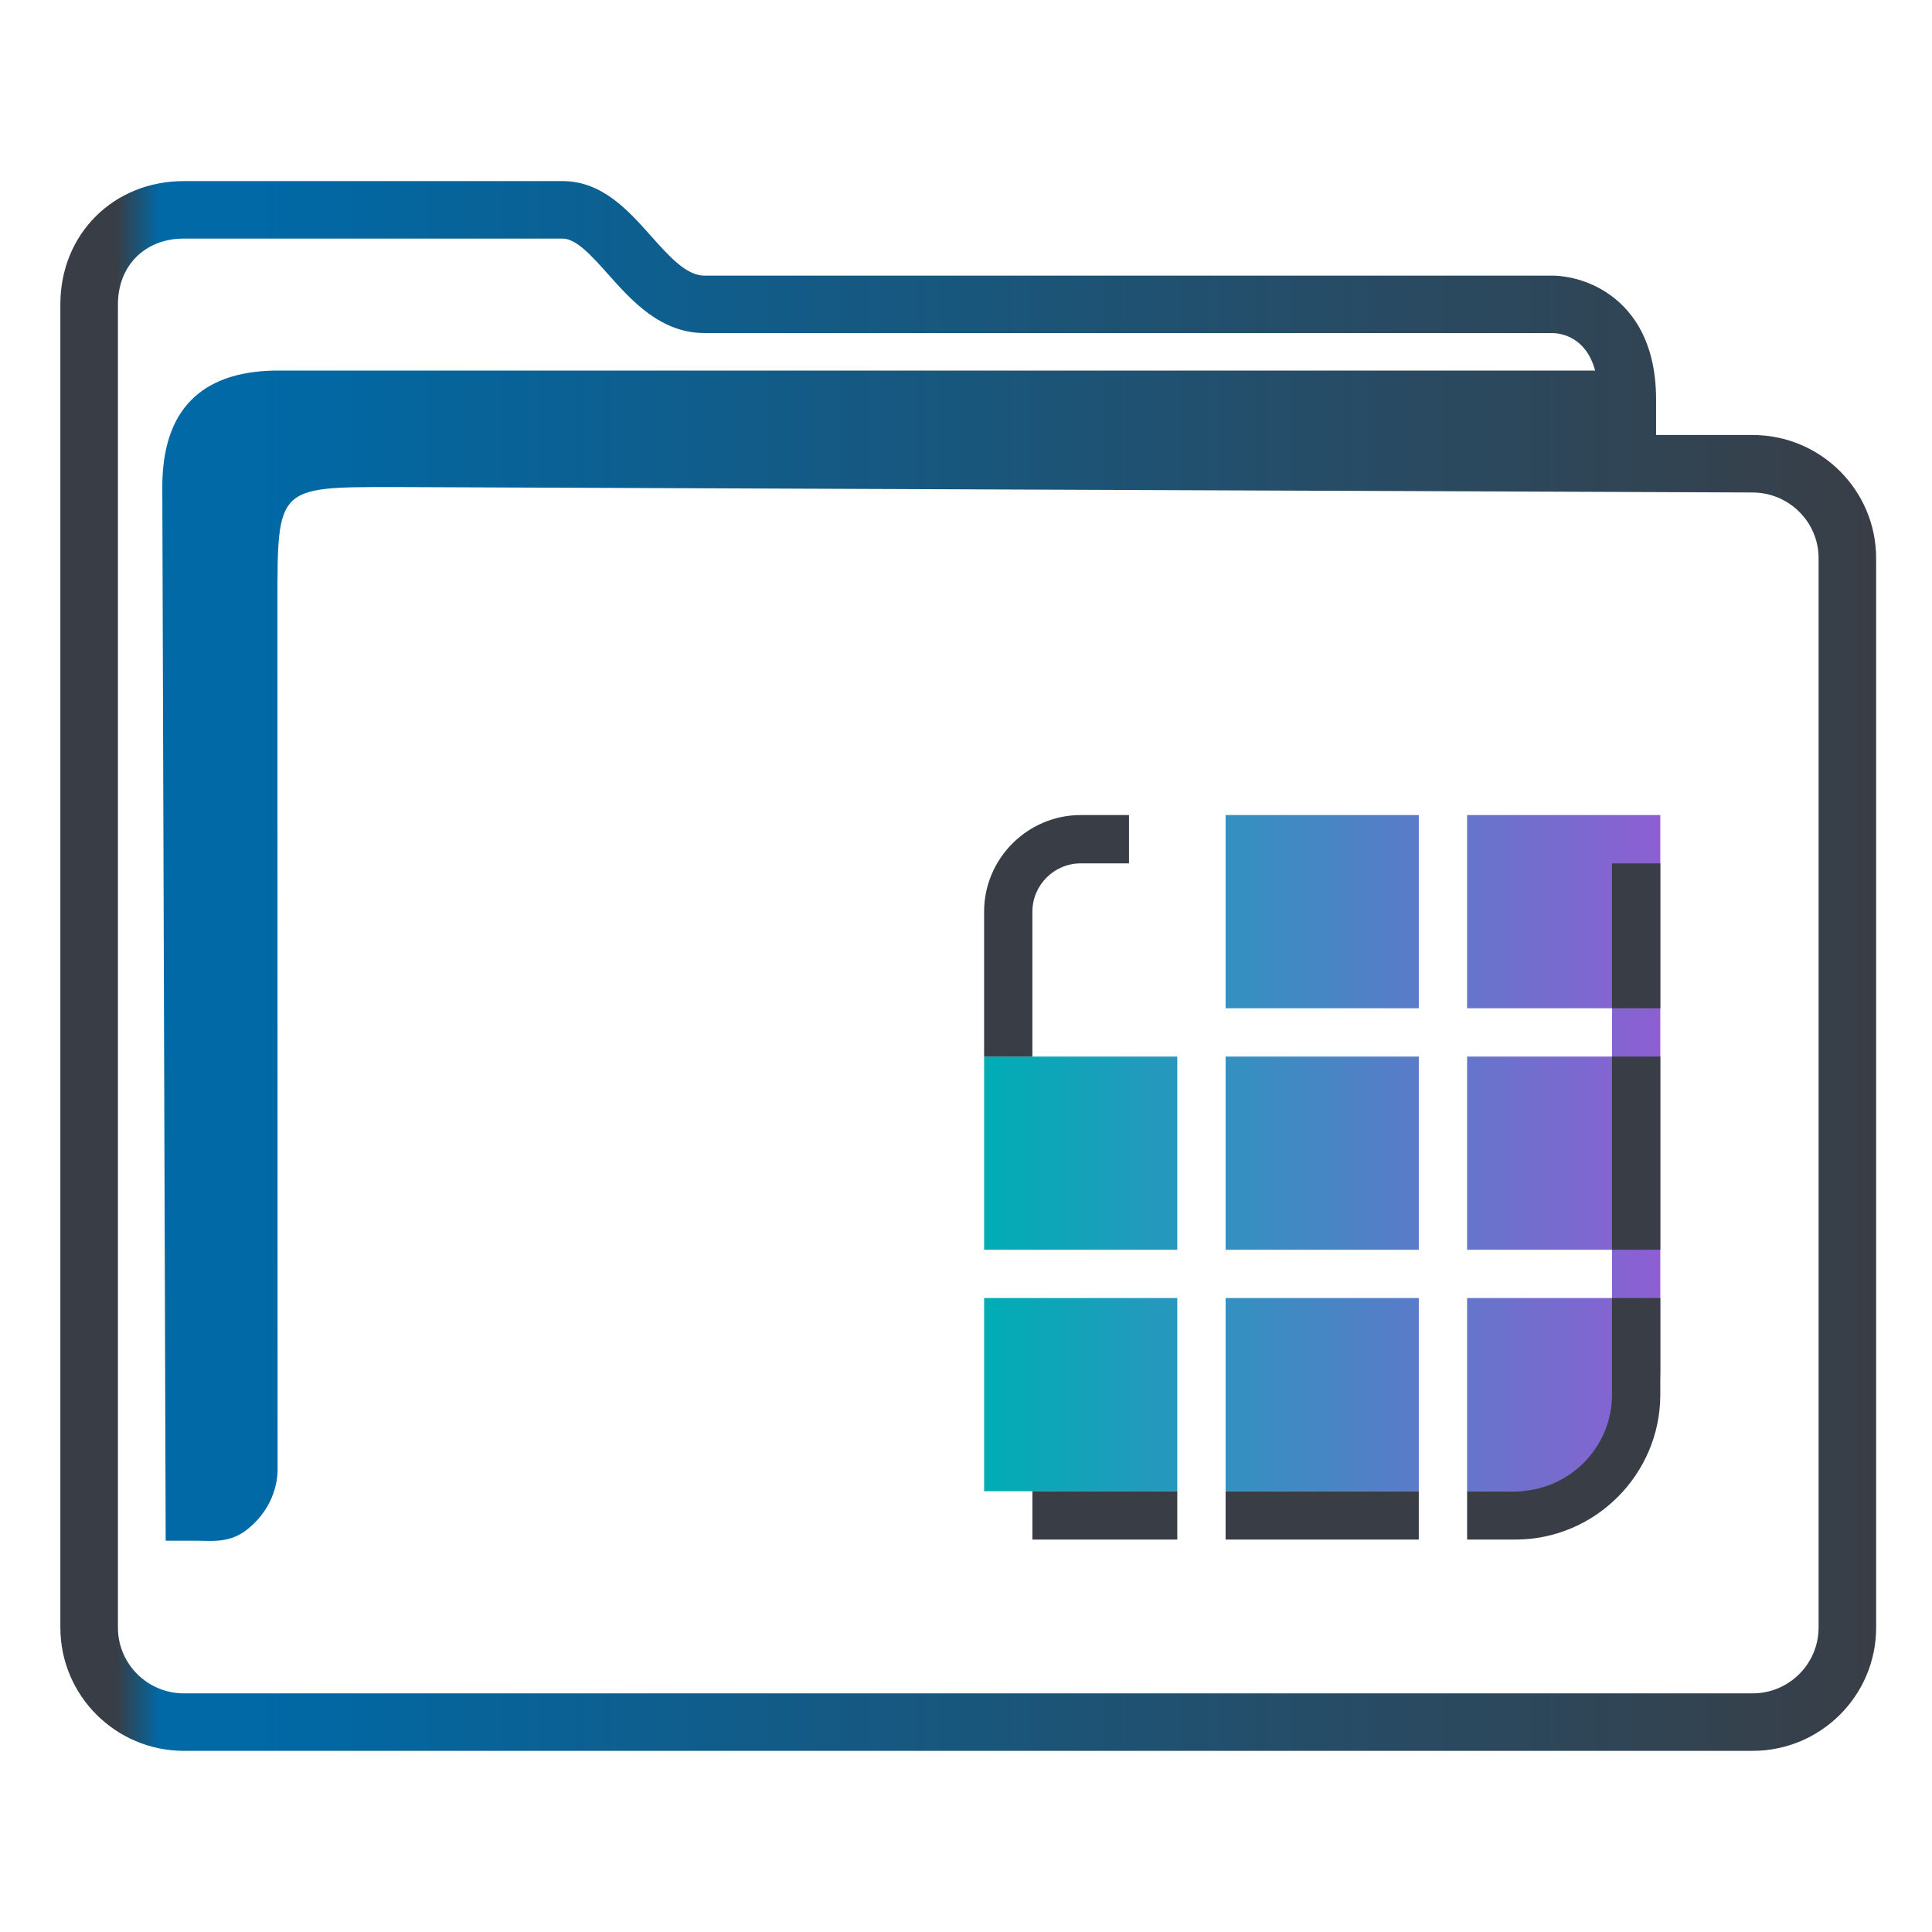
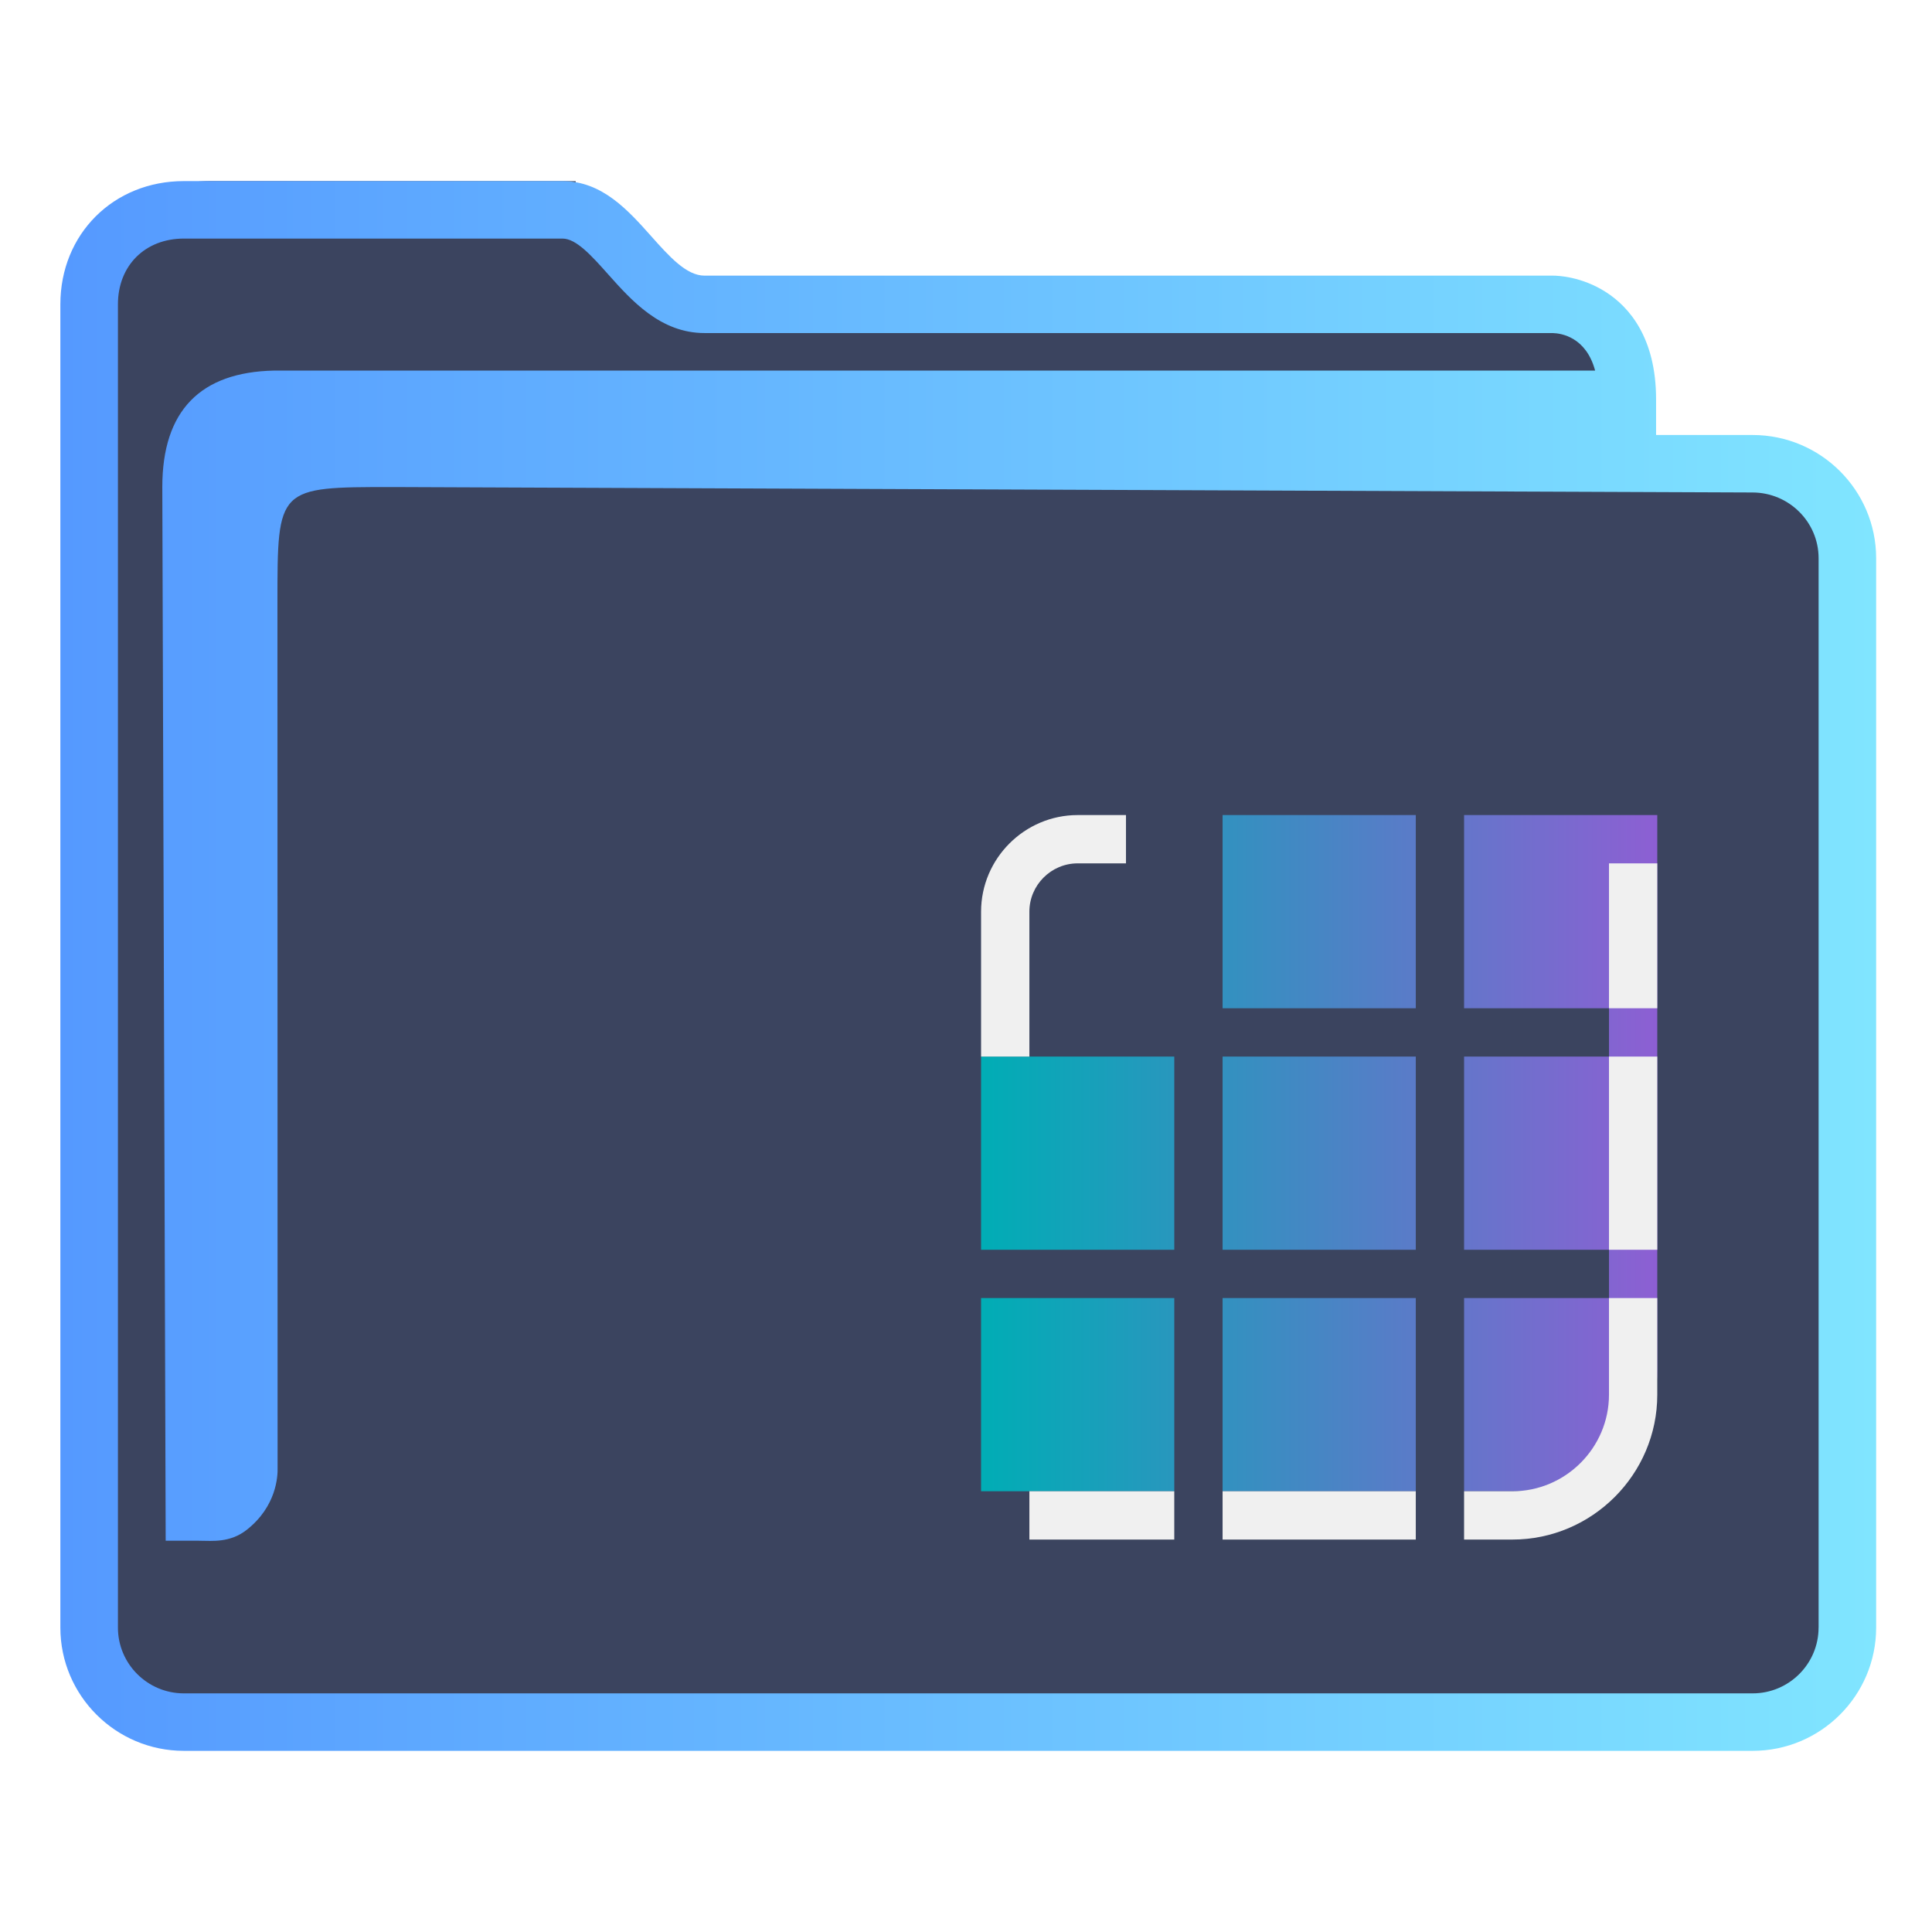
<svg xmlns="http://www.w3.org/2000/svg" xmlns:xlink="http://www.w3.org/1999/xlink" width="64" version="1.1" height="64" id="svg17">
  <defs id="defs5455">
    <linearGradient id="linearGradient1637">
      <stop style="stop-color:#00adb5;stop-opacity:1;" offset="0" id="stop1633" />
      <stop style="stop-color:#8d5fd3;stop-opacity:1" offset="1" id="stop1635" />
    </linearGradient>
    <linearGradient id="linearGradient934">
      <stop style="stop-color:#ffcc00;stop-opacity:1" offset="0" id="stop930" />
      <stop style="stop-color:#00ffff;stop-opacity:1" offset="1" id="stop932" />
    </linearGradient>
    <linearGradient xlink:href="#linearGradient934" id="linearGradient892" x1="4" y1="12" x2="20" y2="12" gradientUnits="userSpaceOnUse" />
-     <linearGradient xlink:href="#linearGradient991" id="linearGradient1482" x1="386.571" y1="516.398" x2="446.621" y2="516.398" gradientUnits="userSpaceOnUse" gradientTransform="matrix(1.001665,0,0,1,-0.64349,-0.6)" />
-     <linearGradient id="linearGradient991">
-       <stop style="stop-color:#393e46;stop-opacity:1" offset="0" id="stop987" />
-       <stop style="stop-color:#393e46;stop-opacity:1" offset="0.031" id="stop1929" />
-       <stop style="stop-color:#0069a6;stop-opacity:1" offset="0.055" id="stop1263" />
-       <stop style="stop-color:#0069a6;stop-opacity:1" offset="0.109" id="stop1027" />
-       <stop style="stop-color:#393e46;stop-opacity:1" offset="1" id="stop989" />
+     <linearGradient xlink:href="#linearGradient2669" id="linearGradient2671" x1="386.571" y1="515.798" x2="446.721" y2="515.798" gradientUnits="userSpaceOnUse" />
+     <linearGradient id="linearGradient2669">
+       <stop style="stop-color:#5599ff;stop-opacity:1;" offset="0" id="stop2665" />
+       <stop style="stop-color:#80e5ff;stop-opacity:1" offset="1" id="stop2667" />
    </linearGradient>
-     <linearGradient xlink:href="#linearGradient1637" id="linearGradient1639" x1="417.171" y1="521.998" x2="439.571" y2="521.998" gradientUnits="userSpaceOnUse" />
+     <linearGradient xlink:href="#linearGradient1637" id="linearGradient1202" gradientUnits="userSpaceOnUse" gradientTransform="translate(-0.1)" x1="417.171" y1="521.998" x2="439.571" y2="521.998" />
  </defs>
  <g id="layer1" transform="translate(-384.5714,-483.798)">
    <g id="g6" transform="matrix(1.25,0,0,1.25,401.007,504.5079)" style="fill:url(#linearGradient892);fill-opacity:1" />
-     <path d="m 442.63,498.208 h -3.199 v -1.181 c 0,-2.051 -0.9,-3.062 -1.655,-3.549 -0.81,-0.522 -1.605,-0.549 -1.757,-0.549 h -28.109 c -0.602,0 -1.168,-0.635 -1.767,-1.307 -0.762,-0.855 -1.626,-1.825 -2.937,-1.825 h -12.544 c -2.332,0 -4.091,1.755 -4.091,4.083 v 43.834 c 0,2.252 1.835,4.083 4.091,4.083 h 51.968 c 2.256,0 4.091,-1.831 4.091,-4.083 v -35.423 c 0,-2.252 -1.835,-4.083 -4.091,-4.083 z m 2.184,39.506 c 0,1.202 -0.98,2.179 -2.184,2.179 h -51.968 c -1.205,0 -2.184,-0.977 -2.184,-2.179 v -43.834 c 0,-1.283 0.898,-2.179 2.184,-2.179 h 12.544 c 0.456,0 0.969,0.576 1.513,1.186 0.772,0.866 1.733,1.944 3.191,1.944 h 28.097 c 0.288,0.008 1.105,0.133 1.405,1.243 h -43.761 c -2.432,0.05 -3.703,1.319 -3.703,3.858 l 0.112,34.904 h 1.159 c 0,0 -0.241,0.002 9.7e-4,0.002 0.375,0 0.967,0.073 1.52,-0.359 0.994,-0.778 1.036,-1.786 1.027,-2.062 l -0.005,-28.677 c 0,-3.808 0,-3.808 3.814,-3.808 l 45.055,0.18 c 1.205,0.005 2.184,0.978 2.184,2.179 v 35.423 z" id="path2-3-3" style="fill:url(#linearGradient1482);fill-opacity:1;stroke-width:0.635" />
-     <path id="Menu" class="st0" d="m 425.171,510.798 h 6.4 v 6.4 h -6.4 z m -1.6,8 h -6.4 v 6.4 h 6.4 z m 0,8 h -6.4 v 6.4 h 6.4 z m 8,-8 h -6.4 v 6.4 h 6.4 z m -6.4,14.4 h 6.4 v -6.4 h -6.4 z m 14.4,-22.4 h -6.4 v 6.4 h 4.8 v 1.6 h -4.8 v 6.4 h 4.8 v 1.6 h -4.8 v 6.4 h 2.4 c 2.2,0 4,-1.8 4,-4 z" style="fill:url(#linearGradient1639);stroke-width:0.4;fill-opacity:1" />
-     <path id="Menu-s" class="st1" d="m 425.171,533.198 h 6.4 v 1.6 h -6.4 z m -6.4,0 h 4.8 v 1.6 h -4.8 z m 19.2,-3.2 v -3.2 h 1.6 v 3.2 c 0,2.64 -2.16,4.8 -4.8,4.8 h -1.6 v -1.6 h 1.6 c 1.76,0 3.2,-1.44 3.2,-3.2 z m 0,-4.8 v -6.4 h 1.6 v 6.4 z m 0,-8 v -4.8 h 1.6 v 4.8 z m -17.6,-4.8 c -0.88,0 -1.6,0.72 -1.6,1.6 v 4.8 h -1.6 v -4.8 c 0,-1.76 1.44,-3.2 3.2,-3.2 h 1.6 v 1.6 z" style="clip-rule:evenodd;fill:#393e46;fill-rule:evenodd;stroke-width:0.4;fill-opacity:1" />
+     <path id="fill" d="m 387.571,492.798 v 45 c 0.109,1.511 1,3 3.906,3 h 49.824 c 3.269,0 4.384,-0.499 4.269,-4 v -36 c -1,-2 -8,0 -8,-6 -12,-1 -34,1 -33.929,-5 h -12.074 c -1.998,0 -3.998,1 -3.998,3 z" style="color:#1e92ff;fill:#3b445f;fill-opacity:1;fill-rule:nonzero;stroke:none;stroke-width:10.512" class="ColorScheme-ButtonFocus" />
+     <path d="m 442.63,498.208 h -3.199 v -1.181 c 0,-2.051 -0.9,-3.062 -1.655,-3.549 -0.81,-0.522 -1.605,-0.549 -1.757,-0.549 h -28.109 c -0.602,0 -1.168,-0.635 -1.767,-1.307 -0.762,-0.855 -1.626,-1.825 -2.937,-1.825 h -12.544 c -2.332,0 -4.091,1.755 -4.091,4.083 v 43.834 c 0,2.252 1.835,4.083 4.091,4.083 h 51.968 c 2.256,0 4.091,-1.831 4.091,-4.083 v -35.423 c 0,-2.252 -1.835,-4.083 -4.091,-4.083 z m 2.184,39.506 c 0,1.202 -0.98,2.179 -2.184,2.179 h -51.968 c -1.205,0 -2.184,-0.977 -2.184,-2.179 v -43.834 c 0,-1.283 0.898,-2.179 2.184,-2.179 h 12.544 c 0.456,0 0.969,0.576 1.513,1.186 0.772,0.866 1.733,1.944 3.191,1.944 h 28.097 c 0.288,0.008 1.105,0.133 1.405,1.243 h -43.761 c -2.432,0.05 -3.703,1.319 -3.703,3.858 l 0.112,34.904 h 1.159 c 0,0 -0.241,0.002 9.7e-4,0.002 0.375,0 0.967,0.073 1.52,-0.359 0.994,-0.778 1.036,-1.786 1.027,-2.062 l -0.005,-28.677 c 0,-3.808 0,-3.808 3.814,-3.808 l 45.055,0.18 c 1.205,0.005 2.184,0.978 2.184,2.179 v 35.423 z" id="path2-3-3-2-3-6-7" style="fill:url(#linearGradient2671);fill-opacity:1;stroke-width:0.635" />
+     <path id="Menu-6-6" class="st0" d="m 425.071,510.798 h 6.4 v 6.4 h -6.4 z m -1.6,8 h -6.4 v 6.4 h 6.4 z m 0,8 h -6.4 v 6.4 h 6.4 z m 8,-8 h -6.4 v 6.4 h 6.4 z m -6.4,14.4 h 6.4 v -6.4 h -6.4 z m 14.4,-22.4 h -6.4 v 6.4 h 4.8 v 1.6 h -4.8 v 6.4 h 4.8 v 1.6 h -4.8 v 6.4 h 2.4 c 2.2,0 4,-1.8 4,-4 z" style="fill:url(#linearGradient1202);fill-opacity:1;stroke-width:0.4" />
+     <path id="Menu-s-2-2" class="st1" d="m 425.071,533.198 h 6.4 v 1.6 h -6.4 z m -6.4,0 h 4.8 v 1.6 h -4.8 z m 19.2,-3.2 v -3.2 h 1.6 v 3.2 c 0,2.64 -2.16,4.8 -4.8,4.8 h -1.6 v -1.6 h 1.6 c 1.76,0 3.2,-1.44 3.2,-3.2 z m 0,-4.8 v -6.4 h 1.6 v 6.4 z m 0,-8 v -4.8 h 1.6 v 4.8 z m -17.6,-4.8 c -0.88,0 -1.6,0.72 -1.6,1.6 v 4.8 h -1.6 v -4.8 c 0,-1.76 1.44,-3.2 3.2,-3.2 h 1.6 v 1.6 z" style="clip-rule:evenodd;fill:#f0f0f0;fill-opacity:1;fill-rule:evenodd;stroke-width:0.4" />
  </g>
</svg>
